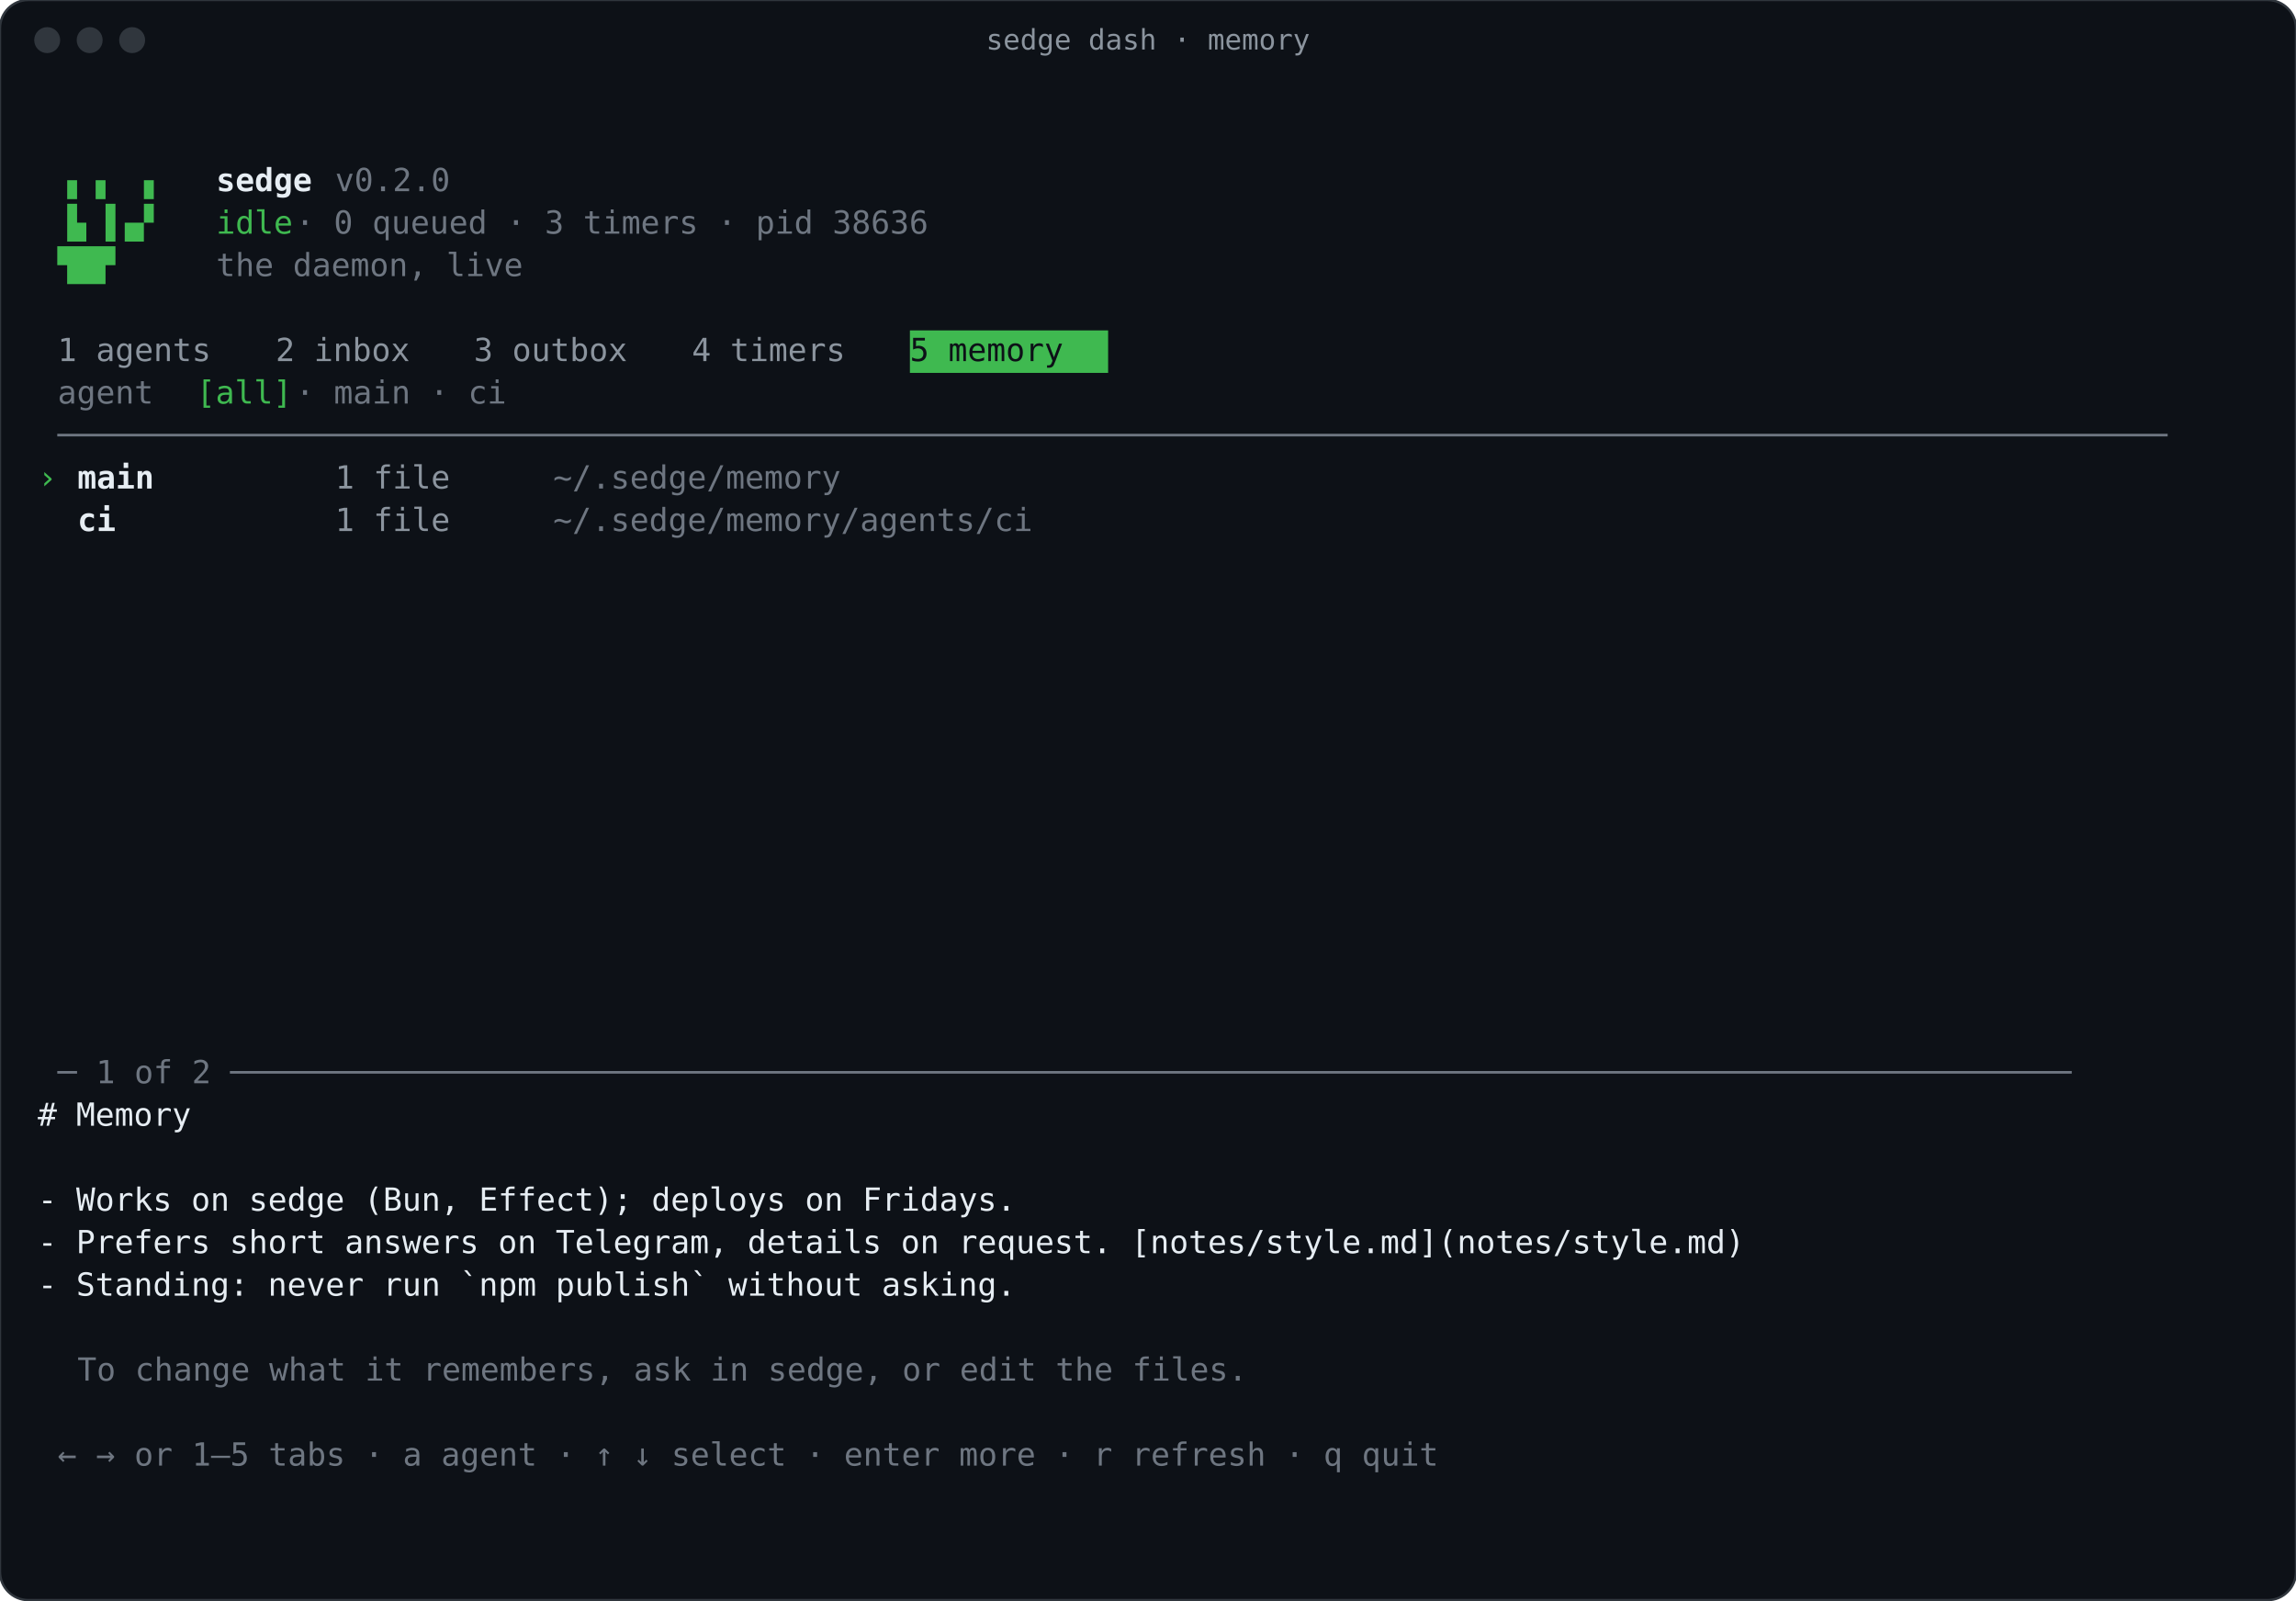
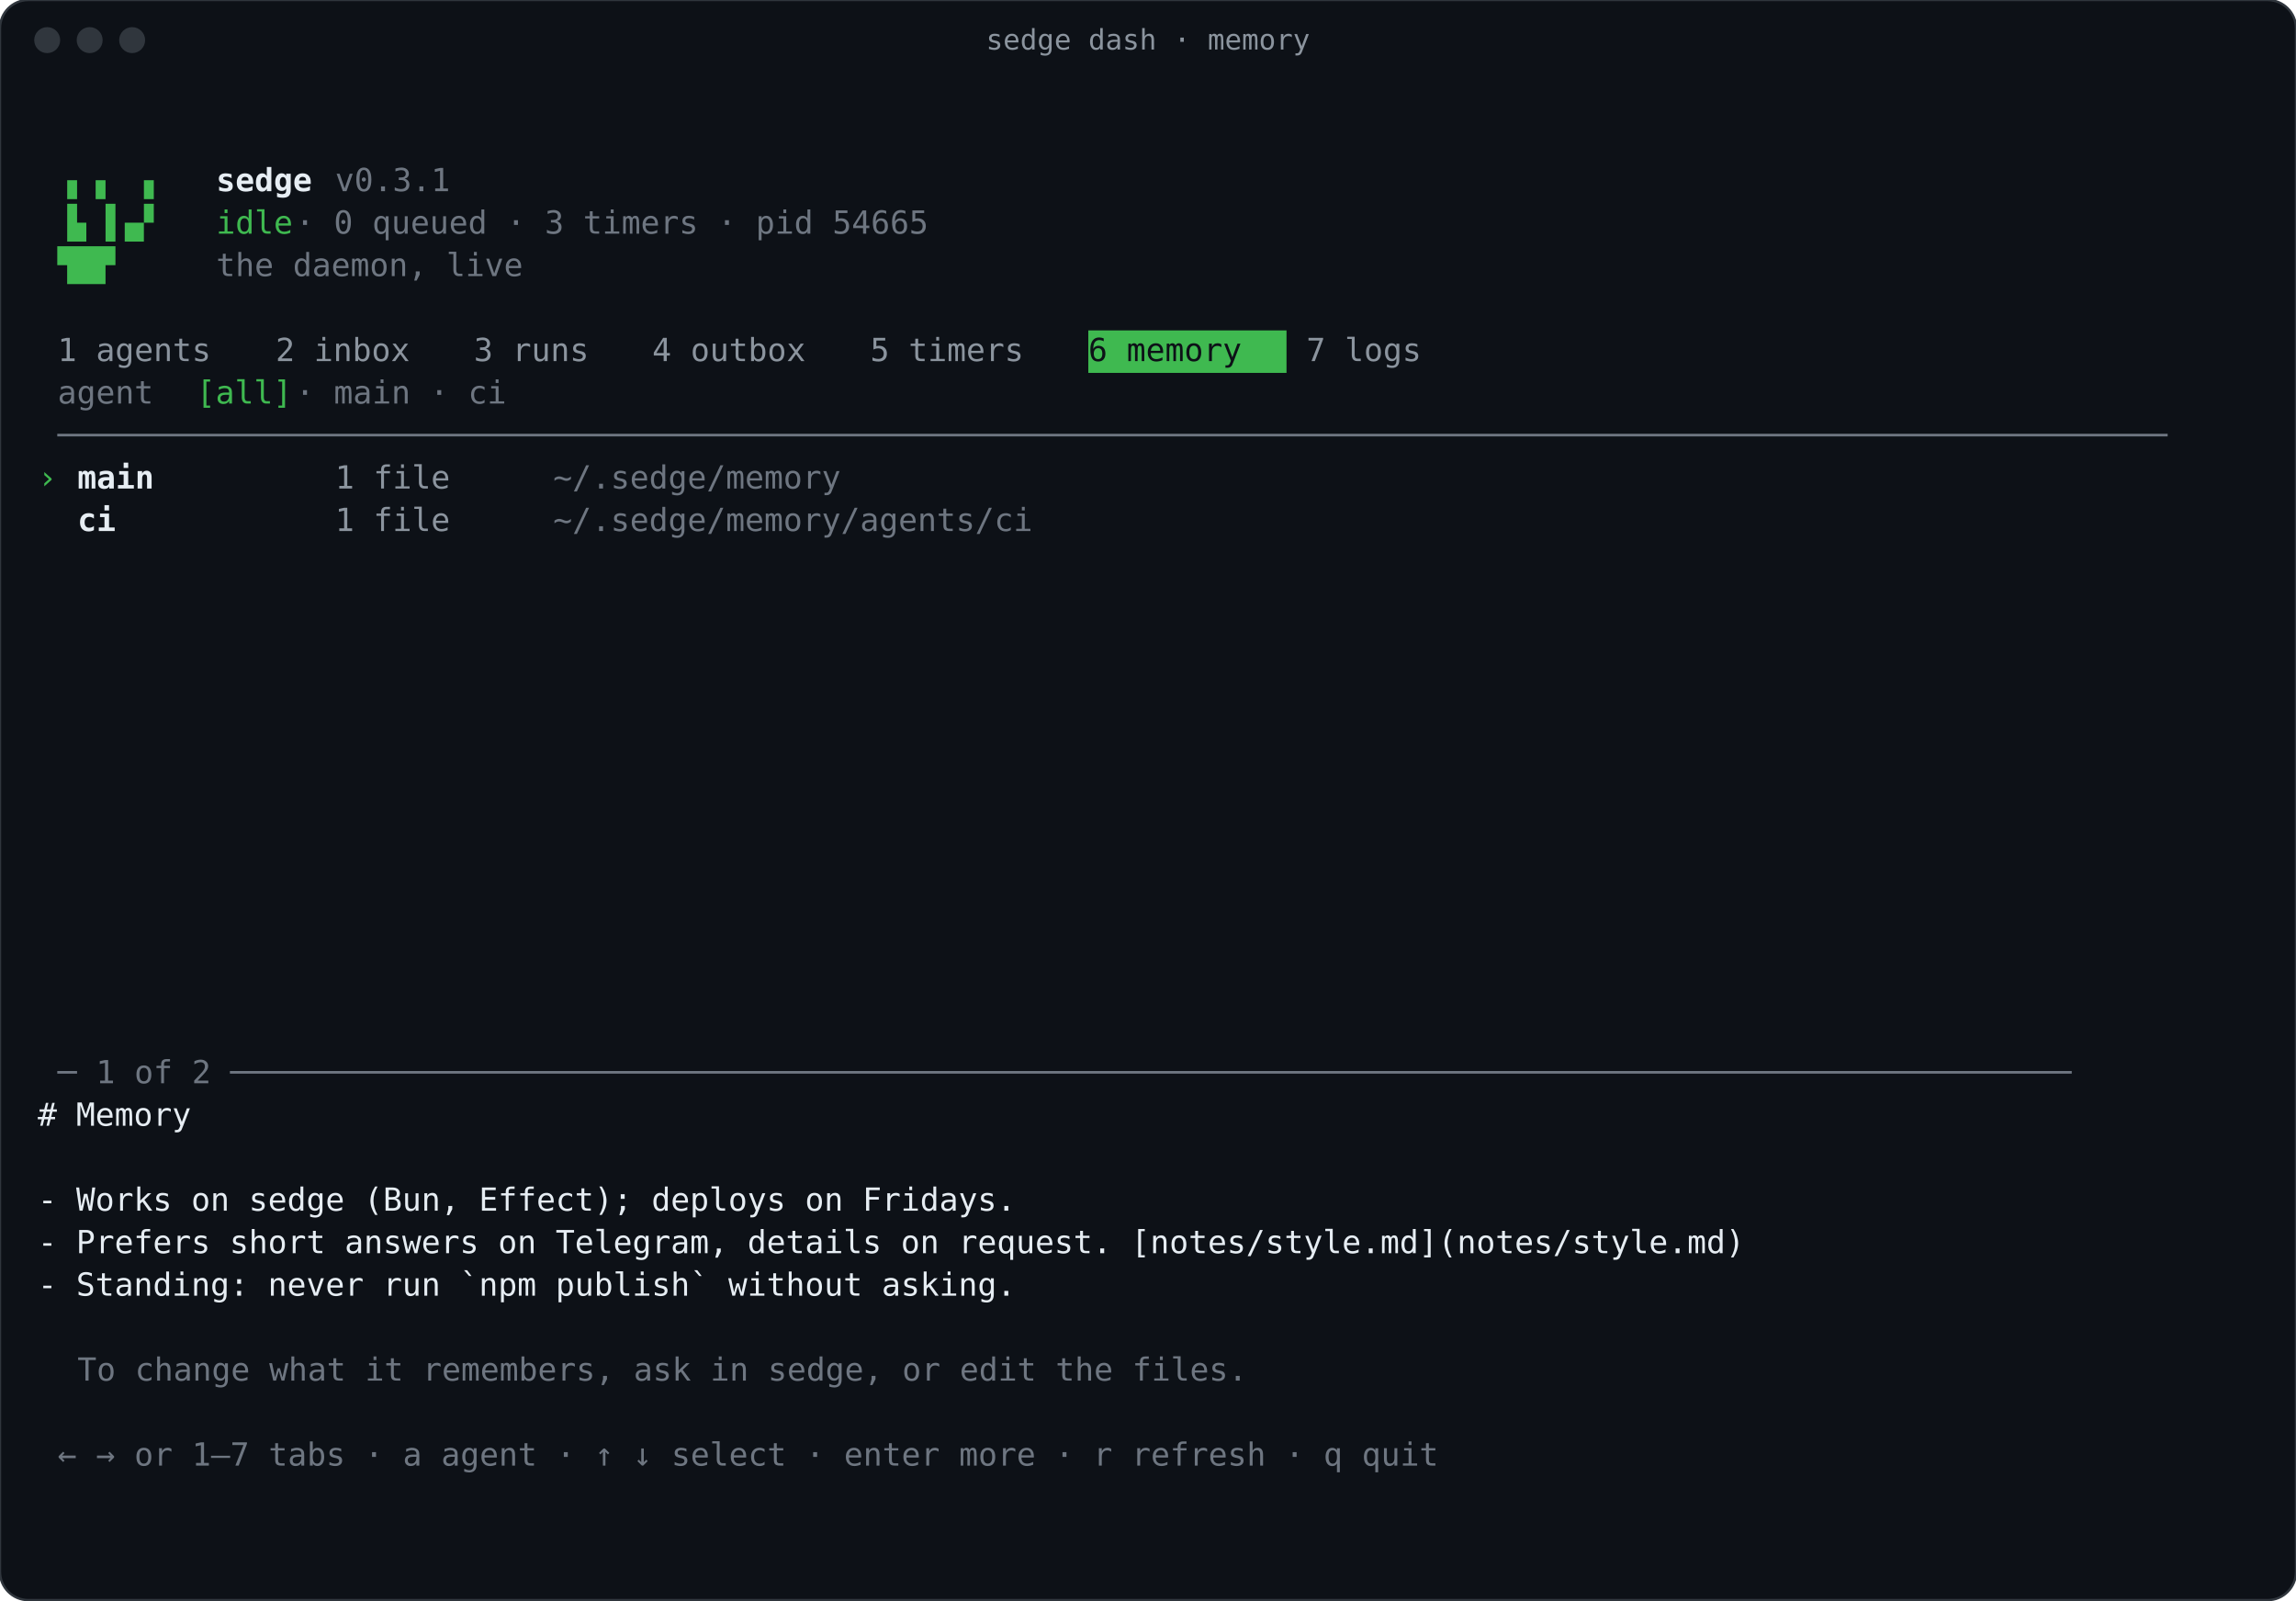
<svg xmlns="http://www.w3.org/2000/svg" viewBox="0 0 973 678" width="973" height="678" role="img" aria-label="sedge dash · memory">
  <style>text { font-family: "Geist Mono", ui-monospace, SFMono-Regular, Menlo, Consolas, monospace; font-size: 13.5px; white-space: pre; }</style>
  <rect width="973" height="678" rx="12" fill="#0d1117" stroke="#30363d" />
  <circle cx="20" cy="17" r="5.5" fill="#30363d" />
  <circle cx="38" cy="17" r="5.5" fill="#30363d" />
  <circle cx="56" cy="17" r="5.5" fill="#30363d" />
  <text x="486.5" y="21" fill="#8b949e" text-anchor="middle" style="font-size:12px">sedge dash · memory</text>
  <text x="24.4" y="81" fill="#3fb950" textLength="50.4" lengthAdjust="spacingAndGlyphs">▗ ▖ ▗ </text>
  <text x="91.6" y="81" fill="#e6edf3" font-weight="700" textLength="42" lengthAdjust="spacingAndGlyphs">sedge</text>
-   <text x="142" y="81" fill="#6e7681" textLength="50.4" lengthAdjust="spacingAndGlyphs">v0.2.0</text>
+   <text x="142" y="81" fill="#6e7681" textLength="50.4" lengthAdjust="spacingAndGlyphs">v0.3.1</text>
  <text x="24.4" y="99" fill="#3fb950" textLength="50.4" lengthAdjust="spacingAndGlyphs">▐▖▐▗▞ </text>
  <text x="91.6" y="99" fill="#3fb950" textLength="33.6" lengthAdjust="spacingAndGlyphs">idle</text>
-   <text x="125.2" y="99" fill="#6e7681" textLength="285.6" lengthAdjust="spacingAndGlyphs"> · 0 queued · 3 timers · pid 38636</text>
+   <text x="125.2" y="99" fill="#6e7681" textLength="285.6" lengthAdjust="spacingAndGlyphs"> · 0 queued · 3 timers · pid 54665</text>
  <text x="24.4" y="117" fill="#3fb950" textLength="50.4" lengthAdjust="spacingAndGlyphs"> ▜█▛  </text>
  <text x="91.6" y="117" fill="#6e7681" textLength="134.4" lengthAdjust="spacingAndGlyphs">the daemon, live</text>
  <text x="24.4" y="153" fill="#8b949e" textLength="84" lengthAdjust="spacingAndGlyphs"> 1 agents </text>
  <text x="116.8" y="153" fill="#8b949e" textLength="75.6" lengthAdjust="spacingAndGlyphs"> 2 inbox </text>
-   <text x="200.8" y="153" fill="#8b949e" textLength="84" lengthAdjust="spacingAndGlyphs"> 3 outbox </text>
-   <text x="293.2" y="153" fill="#8b949e" textLength="84" lengthAdjust="spacingAndGlyphs"> 4 timers </text>
-   <rect x="385.6" y="140" width="84" height="18" fill="#3fb950" />
-   <text x="385.6" y="153" fill="#0d1117" textLength="84" lengthAdjust="spacingAndGlyphs"> 5 memory </text>
+   <text x="200.8" y="153" fill="#8b949e" textLength="67.2" lengthAdjust="spacingAndGlyphs"> 3 runs </text>
+   <text x="276.4" y="153" fill="#8b949e" textLength="84" lengthAdjust="spacingAndGlyphs"> 4 outbox </text>
+   <text x="368.8" y="153" fill="#8b949e" textLength="84" lengthAdjust="spacingAndGlyphs"> 5 timers </text>
+   <rect x="461.2" y="140" width="84" height="18" fill="#3fb950" />
+   <text x="461.2" y="153" fill="#0d1117" textLength="84" lengthAdjust="spacingAndGlyphs"> 6 memory </text>
+   <text x="553.6" y="153" fill="#8b949e" textLength="67.2" lengthAdjust="spacingAndGlyphs"> 7 logs </text>
  <text x="24.4" y="171" fill="#6e7681" textLength="42" lengthAdjust="spacingAndGlyphs">agent</text>
  <text x="83.2" y="171" fill="#3fb950" textLength="42" lengthAdjust="spacingAndGlyphs">[all]</text>
  <text x="125.2" y="171" fill="#6e7681" textLength="100.8" lengthAdjust="spacingAndGlyphs"> · main · ci</text>
  <text x="24.4" y="189" fill="#6e7681" textLength="924" lengthAdjust="spacingAndGlyphs">──────────────────────────────────────────────────────────────────────────────────────────────────────────────</text>
  <text x="16" y="207" fill="#3fb950" textLength="8.4" lengthAdjust="spacingAndGlyphs">›</text>
  <text x="32.8" y="207" fill="#e6edf3" font-weight="700" textLength="100.8" lengthAdjust="spacingAndGlyphs">main        </text>
  <text x="142" y="207" fill="#8b949e" textLength="84" lengthAdjust="spacingAndGlyphs">1 file    </text>
  <text x="234.4" y="207" fill="#6e7681" textLength="126" lengthAdjust="spacingAndGlyphs">~/.sedge/memory</text>
  <text x="32.8" y="225" fill="#e6edf3" font-weight="700" textLength="100.8" lengthAdjust="spacingAndGlyphs">ci          </text>
  <text x="142" y="225" fill="#8b949e" textLength="84" lengthAdjust="spacingAndGlyphs">1 file    </text>
  <text x="234.4" y="225" fill="#6e7681" textLength="210" lengthAdjust="spacingAndGlyphs">~/.sedge/memory/agents/ci</text>
  <text x="24.4" y="459" fill="#6e7681" textLength="882" lengthAdjust="spacingAndGlyphs">─ 1 of 2 ────────────────────────────────────────────────────────────────────────────────────────────────</text>
  <text x="16" y="477" fill="#e6edf3" textLength="940.8" lengthAdjust="spacingAndGlyphs">  # Memory                                                                                                      </text>
  <text x="16" y="513" fill="#e6edf3" textLength="940.8" lengthAdjust="spacingAndGlyphs">  - Works on sedge (Bun, Effect); deploys on Fridays.                                                           </text>
  <text x="16" y="531" fill="#e6edf3" textLength="940.8" lengthAdjust="spacingAndGlyphs">  - Prefers short answers on Telegram, details on request. [notes/style.md](notes/style.md)                     </text>
  <text x="16" y="549" fill="#e6edf3" textLength="940.8" lengthAdjust="spacingAndGlyphs">  - Standing: never run `npm publish` without asking.                                                           </text>
  <text x="32.8" y="585" fill="#6e7681" textLength="512.4" lengthAdjust="spacingAndGlyphs">To change what it remembers, ask in sedge, or edit the files.</text>
-   <text x="24.4" y="621" fill="#6e7681" textLength="604.8" lengthAdjust="spacingAndGlyphs">← → or 1–5 tabs · a agent · ↑ ↓ select · enter more · r refresh · q quit</text>
+   <text x="24.4" y="621" fill="#6e7681" textLength="604.8" lengthAdjust="spacingAndGlyphs">← → or 1–7 tabs · a agent · ↑ ↓ select · enter more · r refresh · q quit</text>
</svg>
